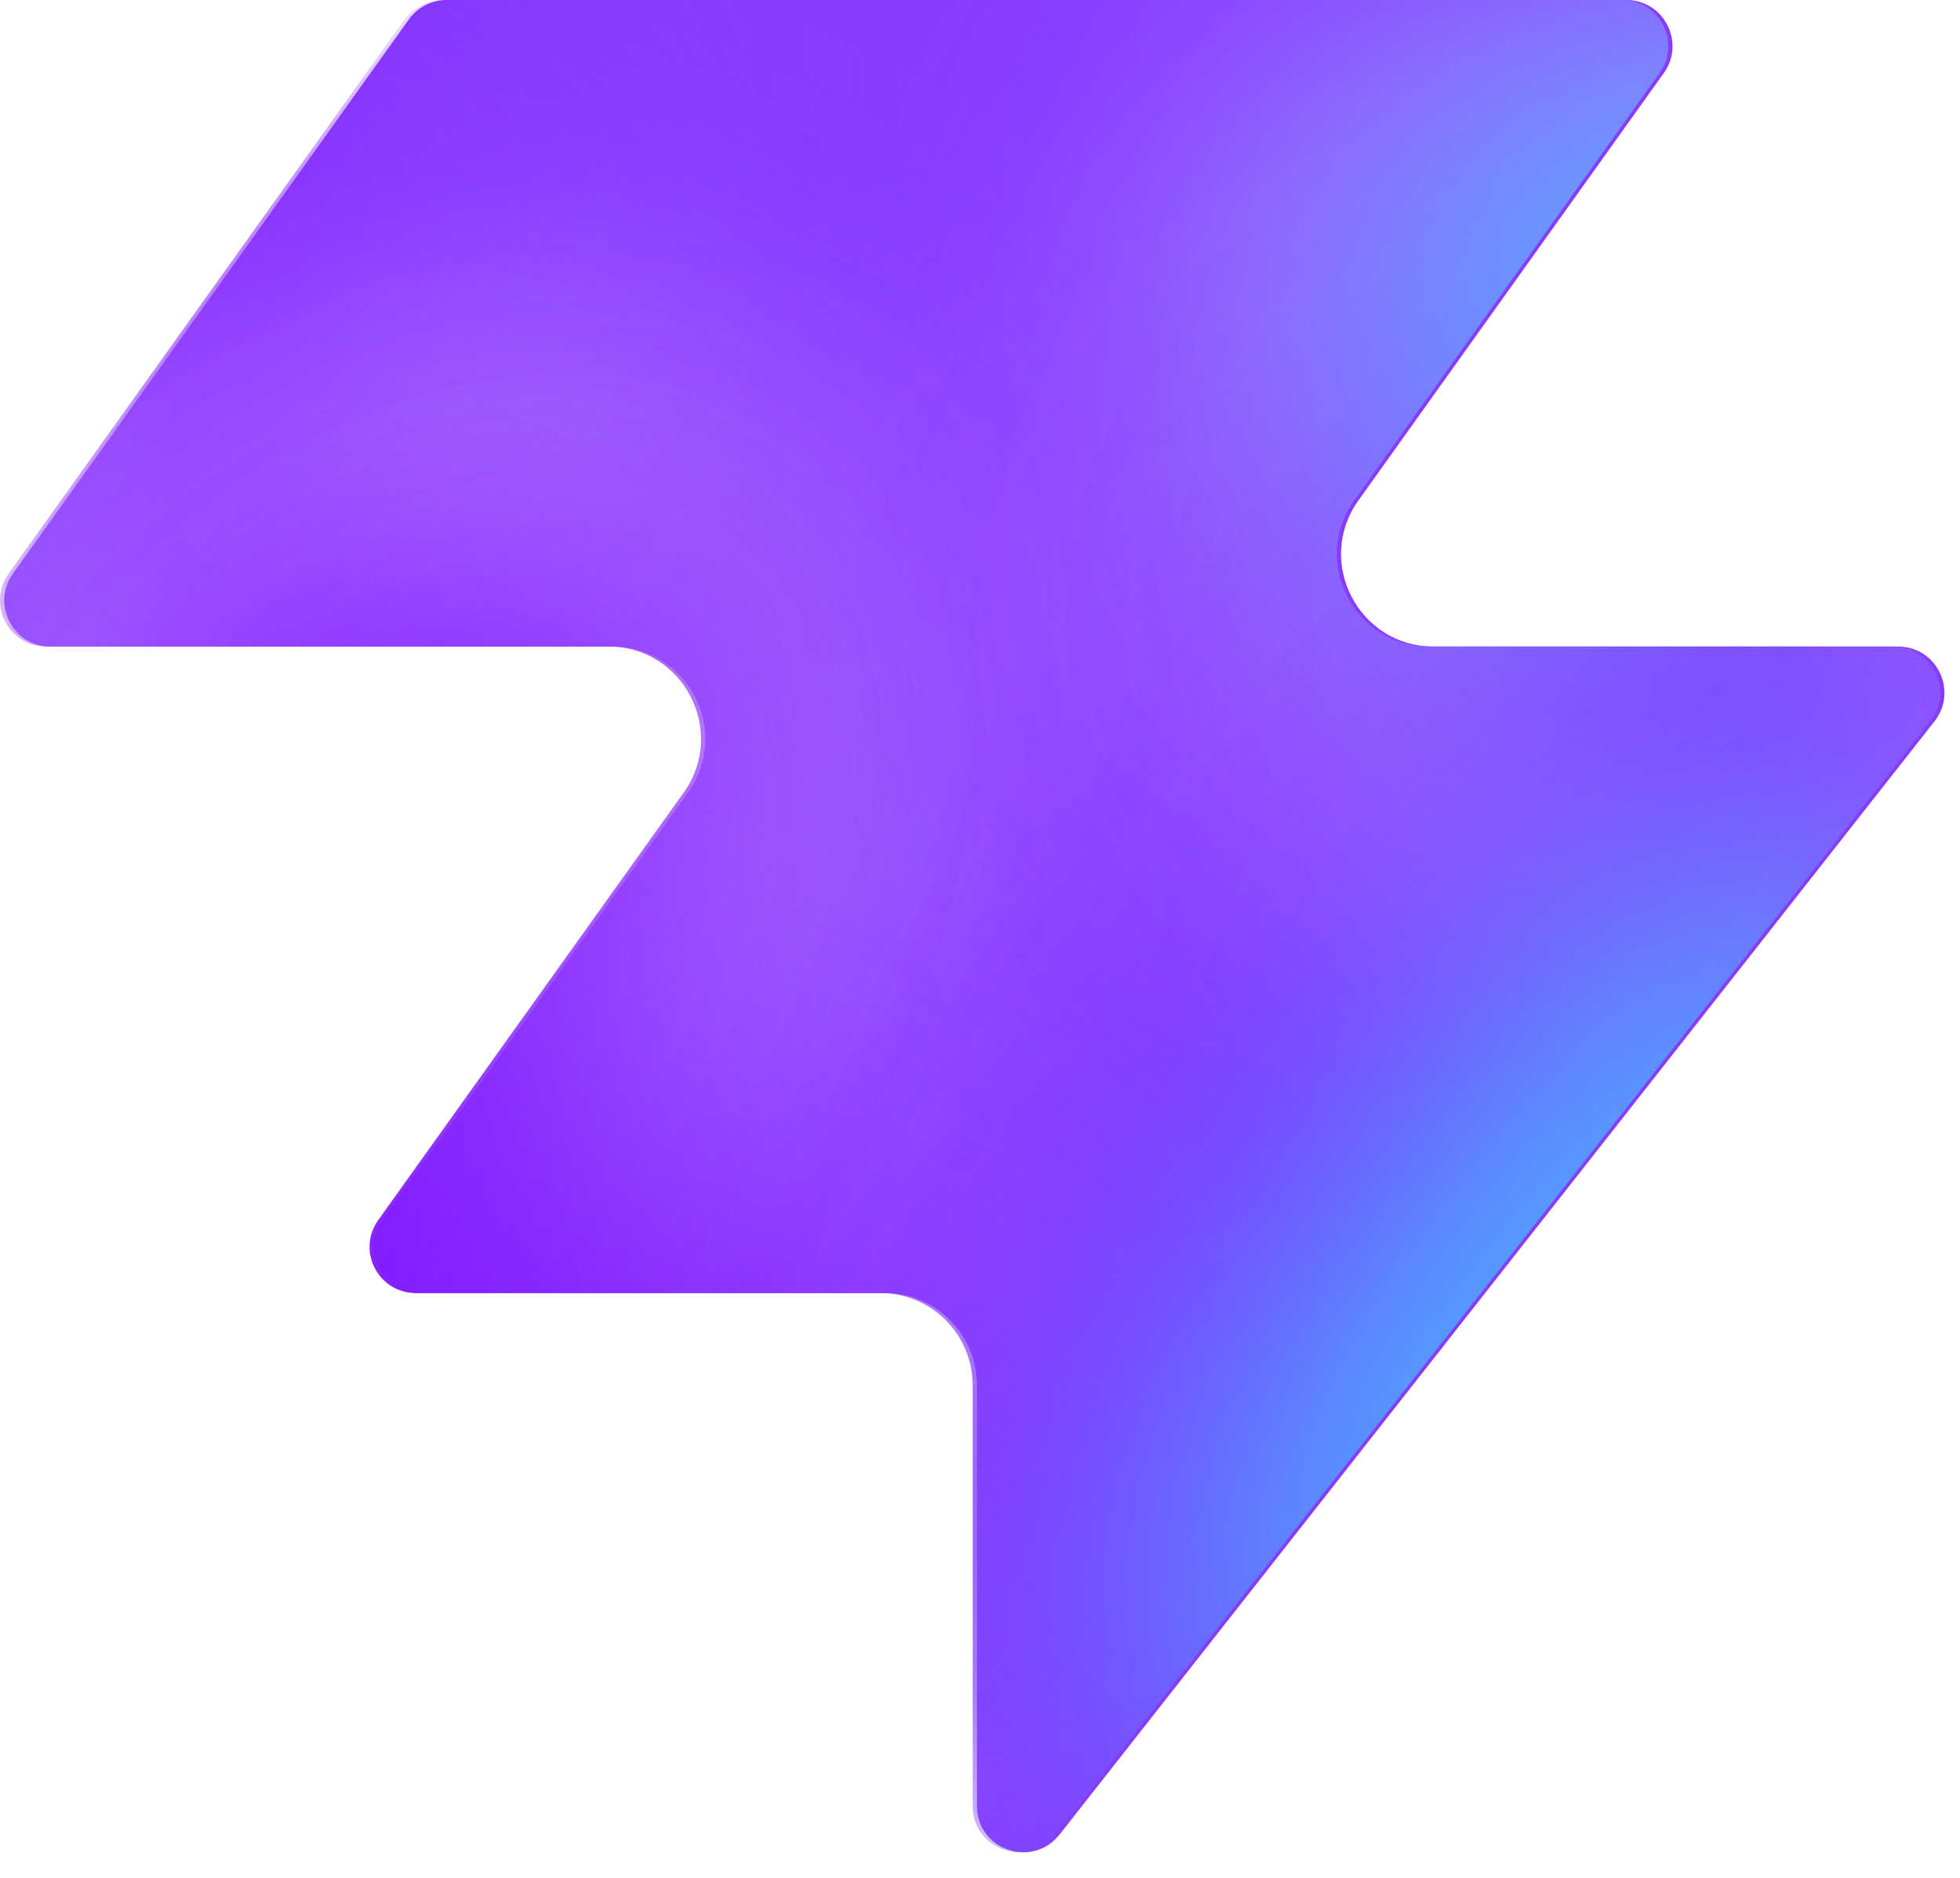
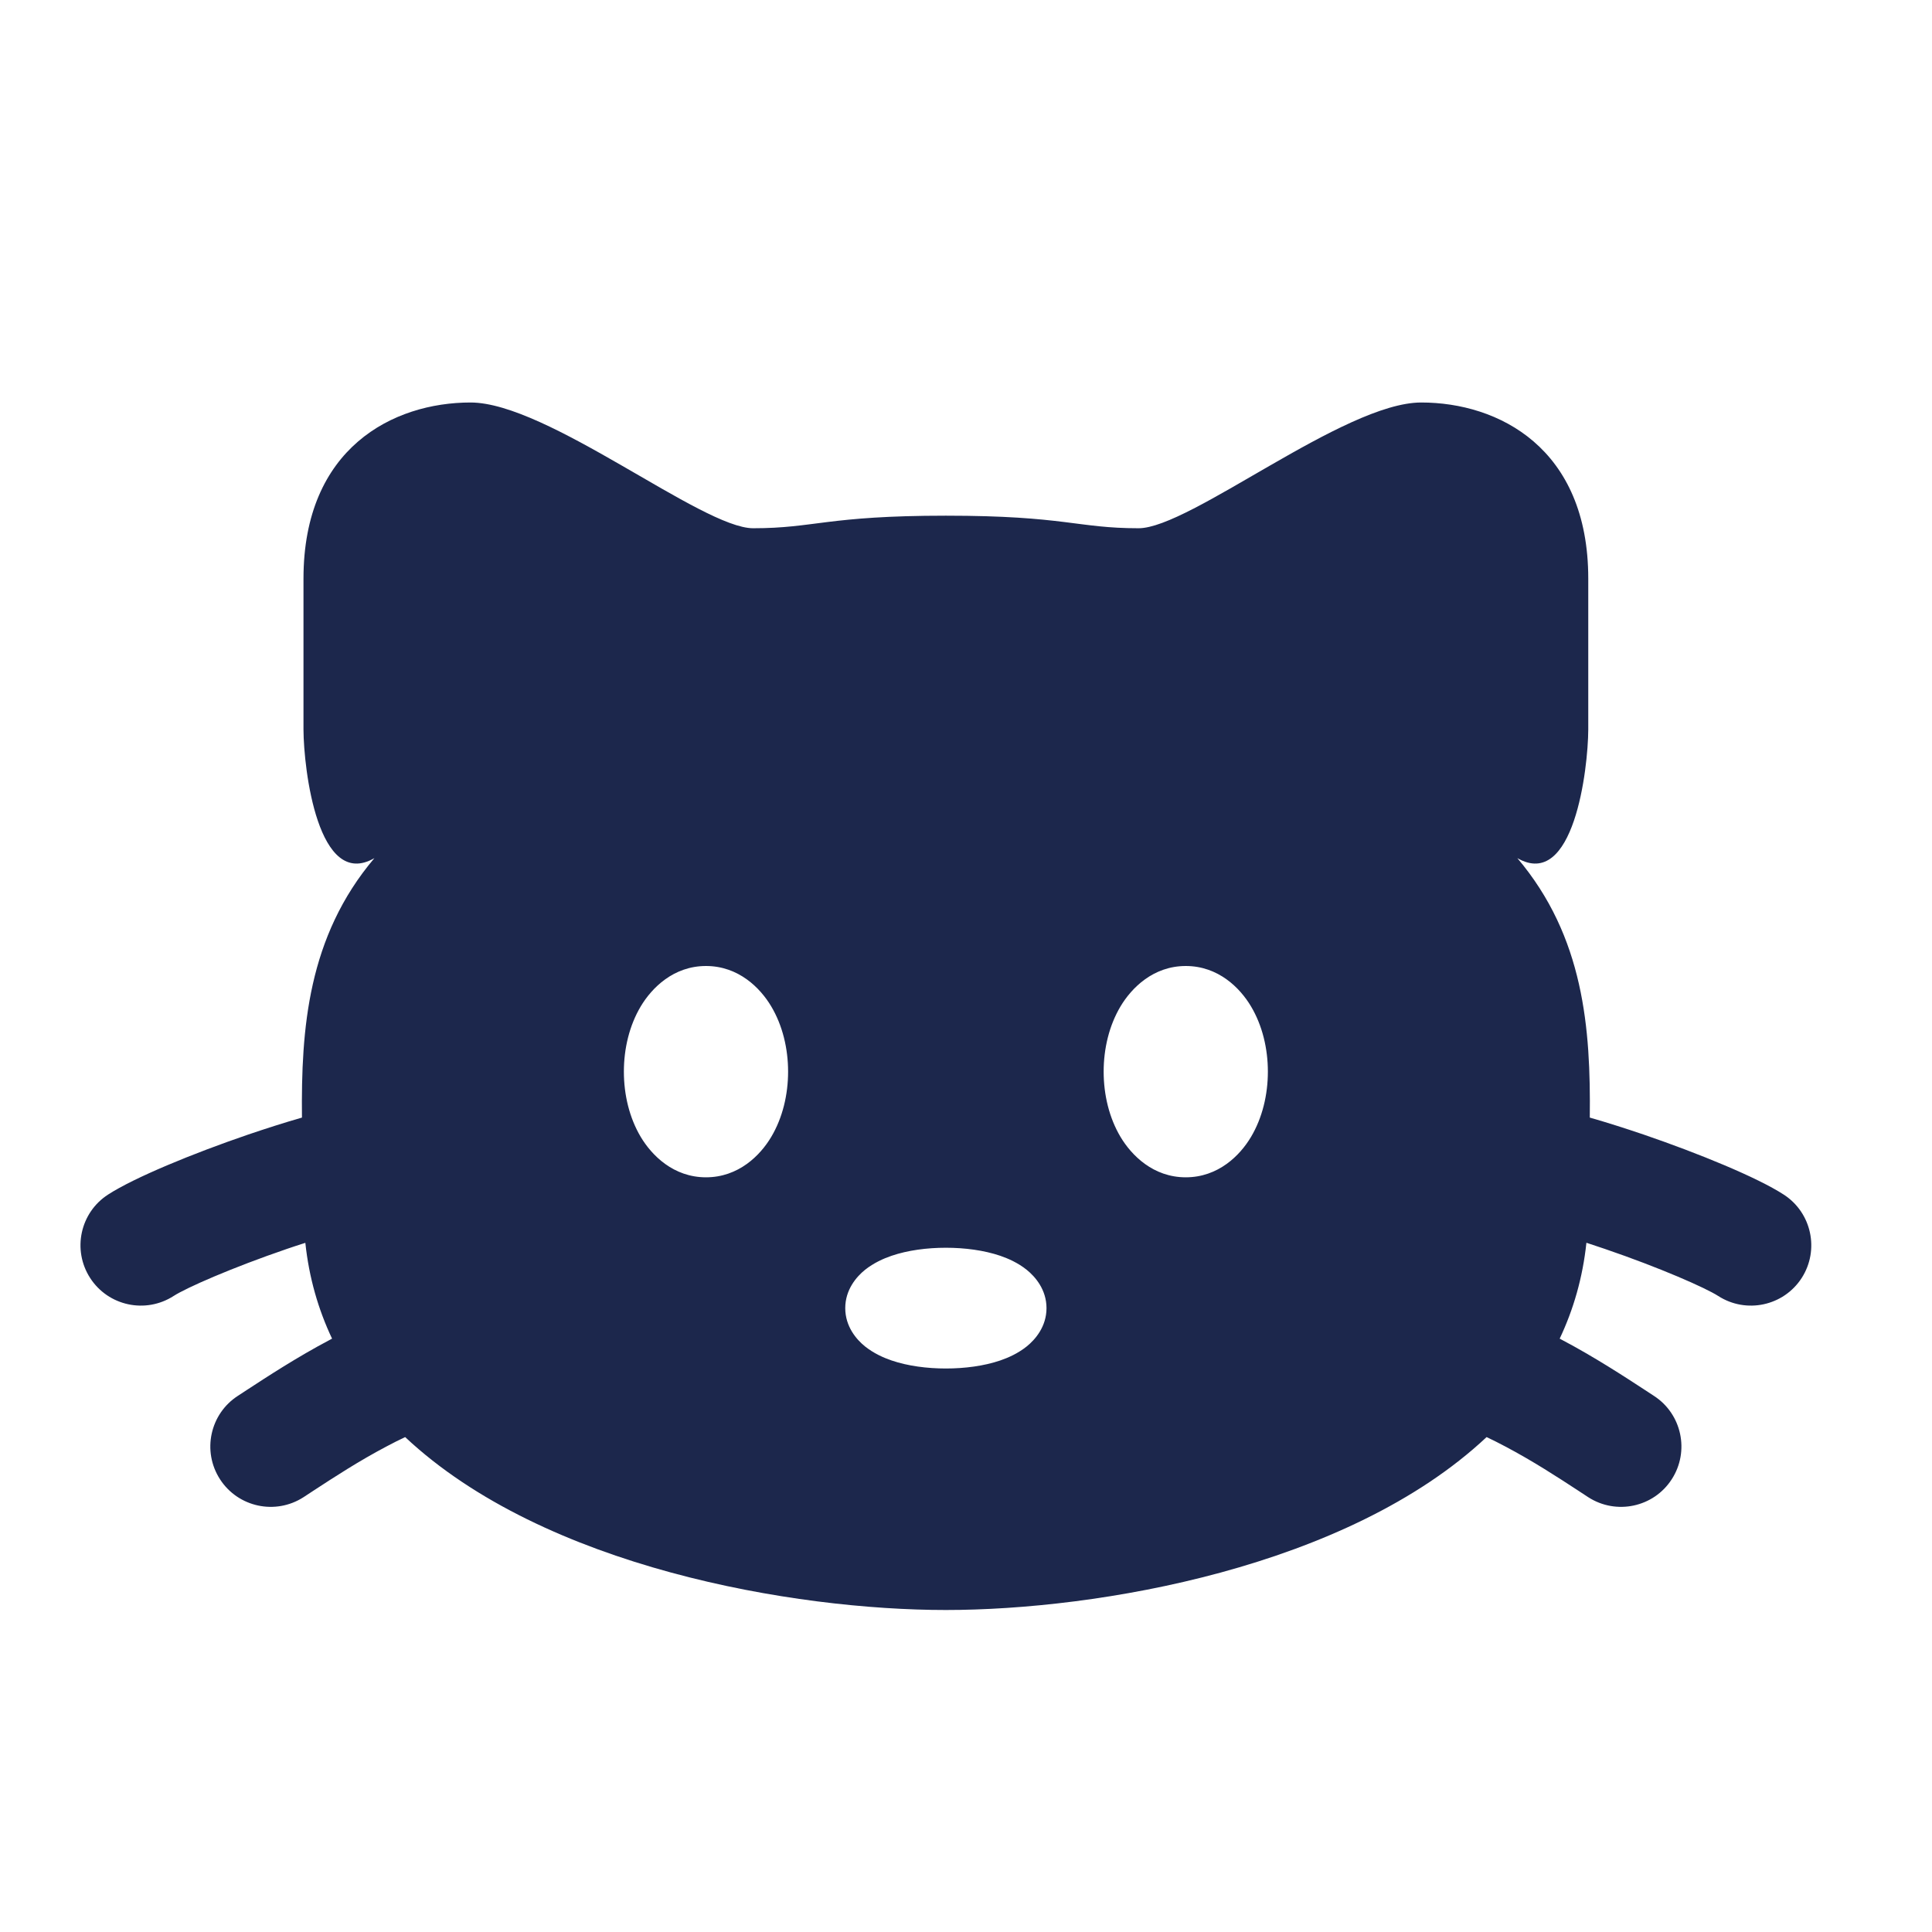
- <svg xmlns="http://www.w3.org/2000/svg" width="48" height="46" fill="none" viewBox="0 0 48 46">
-   <path fill="#863bff" d="M25.946 44.938c-.664.845-2.021.375-2.021-.698V33.937a2.26 2.26 0 0 0-2.262-2.262H10.287c-.92 0-1.456-1.04-.92-1.788l7.48-10.471c1.07-1.497 0-3.578-1.842-3.578H1.237c-.92 0-1.456-1.04-.92-1.788L10.013.474c.214-.297.556-.474.92-.474h28.894c.92 0 1.456 1.04.92 1.788l-7.48 10.471c-1.07 1.498 0 3.579 1.842 3.579h11.377c.943 0 1.473 1.088.89 1.83L25.947 44.94z" style="fill:#863bff;fill:color(display-p3 .525 .23 1);fill-opacity:1" />
-   <mask id="a" width="48" height="46" x="0" y="0" maskUnits="userSpaceOnUse" style="mask-type:alpha">
-     <path fill="#000" d="M25.842 44.938c-.664.844-2.021.375-2.021-.698V33.937a2.26 2.26 0 0 0-2.262-2.262H10.183c-.92 0-1.456-1.04-.92-1.788l7.48-10.471c1.07-1.498 0-3.579-1.842-3.579H1.133c-.92 0-1.456-1.04-.92-1.787L9.91.473c.214-.297.556-.474.92-.474h28.894c.92 0 1.456 1.04.92 1.788l-7.48 10.471c-1.07 1.498 0 3.578 1.842 3.578h11.377c.943 0 1.473 1.088.89 1.832L25.843 44.94z" style="fill:#000;fill-opacity:1" />
-   </mask>
-   <g mask="url(#a)">
-     <g filter="url(#b)">
-       <ellipse cx="5.508" cy="14.704" fill="#ede6ff" rx="5.508" ry="14.704" style="fill:#ede6ff;fill:color(display-p3 .927 .903 1);fill-opacity:1" transform="matrix(.00324 1 1 -.00324 -4.47 31.516)" />
-     </g>
-     <g filter="url(#c)">
-       <ellipse cx="10.399" cy="29.851" fill="#ede6ff" rx="10.399" ry="29.851" style="fill:#ede6ff;fill:color(display-p3 .927 .903 1);fill-opacity:1" transform="matrix(.00324 1 1 -.00324 -39.328 7.883)" />
-     </g>
-     <g filter="url(#d)">
-       <ellipse cx="5.508" cy="30.487" fill="#7e14ff" rx="5.508" ry="30.487" style="fill:#7e14ff;fill:color(display-p3 .492 .077 1);fill-opacity:1" transform="rotate(89.814 -25.913 -14.639)scale(1 -1)" />
-     </g>
-     <g filter="url(#e)">
-       <ellipse cx="5.508" cy="30.599" fill="#7e14ff" rx="5.508" ry="30.599" style="fill:#7e14ff;fill:color(display-p3 .492 .077 1);fill-opacity:1" transform="rotate(89.814 -32.644 -3.334)scale(1 -1)" />
-     </g>
-     <g filter="url(#f)">
-       <ellipse cx="5.508" cy="30.599" fill="#7e14ff" rx="5.508" ry="30.599" style="fill:#7e14ff;fill:color(display-p3 .492 .077 1);fill-opacity:1" transform="matrix(.00324 1 1 -.00324 -34.34 30.47)" />
-     </g>
-     <g filter="url(#g)">
-       <ellipse cx="14.072" cy="22.078" fill="#ede6ff" rx="14.072" ry="22.078" style="fill:#ede6ff;fill:color(display-p3 .927 .903 1);fill-opacity:1" transform="rotate(93.35 24.506 48.493)scale(-1 1)" />
-     </g>
-     <g filter="url(#h)">
-       <ellipse cx="3.47" cy="21.501" fill="#7e14ff" rx="3.47" ry="21.501" style="fill:#7e14ff;fill:color(display-p3 .492 .077 1);fill-opacity:1" transform="rotate(89.009 28.708 47.59)scale(-1 1)" />
-     </g>
-     <g filter="url(#i)">
-       <ellipse cx="3.47" cy="21.501" fill="#7e14ff" rx="3.47" ry="21.501" style="fill:#7e14ff;fill:color(display-p3 .492 .077 1);fill-opacity:1" transform="rotate(89.009 28.708 47.59)scale(-1 1)" />
-     </g>
-     <g filter="url(#j)">
-       <ellipse cx=".387" cy="8.972" fill="#7e14ff" rx="4.407" ry="29.108" style="fill:#7e14ff;fill:color(display-p3 .492 .077 1);fill-opacity:1" transform="rotate(39.51 .387 8.972)" />
-     </g>
-     <g filter="url(#k)">
-       <ellipse cx="47.523" cy="-6.092" fill="#7e14ff" rx="4.407" ry="29.108" style="fill:#7e14ff;fill:color(display-p3 .492 .077 1);fill-opacity:1" transform="rotate(37.892 47.523 -6.092)" />
-     </g>
-     <g filter="url(#l)">
-       <ellipse cx="41.412" cy="6.333" fill="#47bfff" rx="5.971" ry="9.665" style="fill:#47bfff;fill:color(display-p3 .28 .748 1);fill-opacity:1" transform="rotate(37.892 41.412 6.333)" />
-     </g>
-     <g filter="url(#m)">
-       <ellipse cx="-1.879" cy="38.332" fill="#7e14ff" rx="4.407" ry="29.108" style="fill:#7e14ff;fill:color(display-p3 .492 .077 1);fill-opacity:1" transform="rotate(37.892 -1.88 38.332)" />
-     </g>
-     <g filter="url(#n)">
-       <ellipse cx="-1.879" cy="38.332" fill="#7e14ff" rx="4.407" ry="29.108" style="fill:#7e14ff;fill:color(display-p3 .492 .077 1);fill-opacity:1" transform="rotate(37.892 -1.88 38.332)" />
-     </g>
-     <g filter="url(#o)">
-       <ellipse cx="35.651" cy="29.907" fill="#7e14ff" rx="4.407" ry="29.108" style="fill:#7e14ff;fill:color(display-p3 .492 .077 1);fill-opacity:1" transform="rotate(37.892 35.651 29.907)" />
-     </g>
-     <g filter="url(#p)">
-       <ellipse cx="38.418" cy="32.4" fill="#47bfff" rx="5.971" ry="15.297" style="fill:#47bfff;fill:color(display-p3 .28 .748 1);fill-opacity:1" transform="rotate(37.892 38.418 32.4)" />
-     </g>
-   </g>
-   <defs>
-     <filter id="b" width="60.045" height="41.654" x="-19.77" y="16.149" color-interpolation-filters="sRGB" filterUnits="userSpaceOnUse">
-       <feFlood flood-opacity="0" result="BackgroundImageFix" />
-       <feBlend in="SourceGraphic" in2="BackgroundImageFix" result="shape" />
-       <feGaussianBlur result="effect1_foregroundBlur_2002_17158" stdDeviation="7.659" />
-     </filter>
-     <filter id="c" width="90.34" height="51.437" x="-54.613" y="-7.533" color-interpolation-filters="sRGB" filterUnits="userSpaceOnUse">
-       <feFlood flood-opacity="0" result="BackgroundImageFix" />
-       <feBlend in="SourceGraphic" in2="BackgroundImageFix" result="shape" />
-       <feGaussianBlur result="effect1_foregroundBlur_2002_17158" stdDeviation="7.659" />
-     </filter>
-     <filter id="d" width="79.355" height="29.4" x="-49.64" y="2.03" color-interpolation-filters="sRGB" filterUnits="userSpaceOnUse">
-       <feFlood flood-opacity="0" result="BackgroundImageFix" />
-       <feBlend in="SourceGraphic" in2="BackgroundImageFix" result="shape" />
-       <feGaussianBlur result="effect1_foregroundBlur_2002_17158" stdDeviation="4.596" />
-     </filter>
-     <filter id="e" width="79.579" height="29.4" x="-45.045" y="20.029" color-interpolation-filters="sRGB" filterUnits="userSpaceOnUse">
-       <feFlood flood-opacity="0" result="BackgroundImageFix" />
-       <feBlend in="SourceGraphic" in2="BackgroundImageFix" result="shape" />
-       <feGaussianBlur result="effect1_foregroundBlur_2002_17158" stdDeviation="4.596" />
-     </filter>
-     <filter id="f" width="79.579" height="29.4" x="-43.513" y="21.178" color-interpolation-filters="sRGB" filterUnits="userSpaceOnUse">
-       <feFlood flood-opacity="0" result="BackgroundImageFix" />
-       <feBlend in="SourceGraphic" in2="BackgroundImageFix" result="shape" />
-       <feGaussianBlur result="effect1_foregroundBlur_2002_17158" stdDeviation="4.596" />
-     </filter>
-     <filter id="g" width="74.749" height="58.852" x="15.756" y="-17.901" color-interpolation-filters="sRGB" filterUnits="userSpaceOnUse">
-       <feFlood flood-opacity="0" result="BackgroundImageFix" />
-       <feBlend in="SourceGraphic" in2="BackgroundImageFix" result="shape" />
-       <feGaussianBlur result="effect1_foregroundBlur_2002_17158" stdDeviation="7.659" />
-     </filter>
-     <filter id="h" width="61.377" height="25.362" x="23.548" y="2.284" color-interpolation-filters="sRGB" filterUnits="userSpaceOnUse">
-       <feFlood flood-opacity="0" result="BackgroundImageFix" />
-       <feBlend in="SourceGraphic" in2="BackgroundImageFix" result="shape" />
-       <feGaussianBlur result="effect1_foregroundBlur_2002_17158" stdDeviation="4.596" />
-     </filter>
-     <filter id="i" width="61.377" height="25.362" x="23.548" y="2.284" color-interpolation-filters="sRGB" filterUnits="userSpaceOnUse">
-       <feFlood flood-opacity="0" result="BackgroundImageFix" />
-       <feBlend in="SourceGraphic" in2="BackgroundImageFix" result="shape" />
-       <feGaussianBlur result="effect1_foregroundBlur_2002_17158" stdDeviation="4.596" />
-     </filter>
-     <filter id="j" width="56.045" height="63.649" x="-27.636" y="-22.853" color-interpolation-filters="sRGB" filterUnits="userSpaceOnUse">
-       <feFlood flood-opacity="0" result="BackgroundImageFix" />
-       <feBlend in="SourceGraphic" in2="BackgroundImageFix" result="shape" />
-       <feGaussianBlur result="effect1_foregroundBlur_2002_17158" stdDeviation="4.596" />
-     </filter>
-     <filter id="k" width="54.814" height="64.646" x="20.116" y="-38.415" color-interpolation-filters="sRGB" filterUnits="userSpaceOnUse">
-       <feFlood flood-opacity="0" result="BackgroundImageFix" />
-       <feBlend in="SourceGraphic" in2="BackgroundImageFix" result="shape" />
-       <feGaussianBlur result="effect1_foregroundBlur_2002_17158" stdDeviation="4.596" />
-     </filter>
-     <filter id="l" width="33.541" height="35.313" x="24.641" y="-11.323" color-interpolation-filters="sRGB" filterUnits="userSpaceOnUse">
-       <feFlood flood-opacity="0" result="BackgroundImageFix" />
-       <feBlend in="SourceGraphic" in2="BackgroundImageFix" result="shape" />
-       <feGaussianBlur result="effect1_foregroundBlur_2002_17158" stdDeviation="4.596" />
-     </filter>
-     <filter id="m" width="54.814" height="64.646" x="-29.286" y="6.009" color-interpolation-filters="sRGB" filterUnits="userSpaceOnUse">
-       <feFlood flood-opacity="0" result="BackgroundImageFix" />
-       <feBlend in="SourceGraphic" in2="BackgroundImageFix" result="shape" />
-       <feGaussianBlur result="effect1_foregroundBlur_2002_17158" stdDeviation="4.596" />
-     </filter>
-     <filter id="n" width="54.814" height="64.646" x="-29.286" y="6.009" color-interpolation-filters="sRGB" filterUnits="userSpaceOnUse">
-       <feFlood flood-opacity="0" result="BackgroundImageFix" />
-       <feBlend in="SourceGraphic" in2="BackgroundImageFix" result="shape" />
-       <feGaussianBlur result="effect1_foregroundBlur_2002_17158" stdDeviation="4.596" />
-     </filter>
-     <filter id="o" width="54.814" height="64.646" x="8.244" y="-2.416" color-interpolation-filters="sRGB" filterUnits="userSpaceOnUse">
-       <feFlood flood-opacity="0" result="BackgroundImageFix" />
-       <feBlend in="SourceGraphic" in2="BackgroundImageFix" result="shape" />
-       <feGaussianBlur result="effect1_foregroundBlur_2002_17158" stdDeviation="4.596" />
-     </filter>
-     <filter id="p" width="39.409" height="43.623" x="18.713" y="10.588" color-interpolation-filters="sRGB" filterUnits="userSpaceOnUse">
-       <feFlood flood-opacity="0" result="BackgroundImageFix" />
-       <feBlend in="SourceGraphic" in2="BackgroundImageFix" result="shape" />
-       <feGaussianBlur result="effect1_foregroundBlur_2002_17158" stdDeviation="4.596" />
-     </filter>
-   </defs>
+ <svg xmlns="http://www.w3.org/2000/svg" width="800px" height="800px" viewBox="0 0 24 24" fill="none">
+   <path fill-rule="evenodd" clip-rule="evenodd" d="M11.75 6.406C10.27 6.406 10.122 6.562 9.356 6.562C8.718 6.562 6.802 5 5.845 5C4.887 5 3.77 5.562 3.77 7.188V9.062C3.772 9.555 3.951 11.063 4.651 10.66C3.823 11.638 3.74 12.779 3.751 13.883C3.528 13.947 3.301 14.02 3.08 14.095C2.396 14.329 1.671 14.627 1.343 14.839C0.995 15.063 0.895 15.528 1.12 15.876C1.345 16.224 1.809 16.323 2.157 16.099C2.313 15.998 2.878 15.749 3.565 15.514C3.641 15.488 3.717 15.463 3.793 15.439C3.839 15.872 3.954 16.268 4.125 16.629L4.101 16.642C3.691 16.858 3.311 17.107 3.069 17.265C3.027 17.293 2.989 17.317 2.956 17.339C2.608 17.563 2.508 18.028 2.733 18.376C2.958 18.724 3.422 18.823 3.77 18.599C3.811 18.572 3.855 18.544 3.901 18.513C4.146 18.353 4.46 18.148 4.802 17.968C4.882 17.925 4.959 17.887 5.033 17.852C6.763 19.475 9.87 20 11.75 20C13.63 20 16.737 19.475 18.467 17.852C18.541 17.887 18.618 17.925 18.698 17.968C19.04 18.148 19.354 18.353 19.599 18.513C19.645 18.544 19.689 18.572 19.73 18.599C20.078 18.823 20.543 18.724 20.767 18.376C20.992 18.028 20.892 17.563 20.544 17.339C20.511 17.317 20.473 17.293 20.431 17.265C20.189 17.107 19.809 16.858 19.399 16.642L19.375 16.629C19.546 16.268 19.661 15.872 19.707 15.438C19.783 15.463 19.859 15.488 19.935 15.514C20.622 15.749 21.187 15.998 21.344 16.099C21.692 16.323 22.156 16.224 22.381 15.876C22.605 15.528 22.505 15.063 22.157 14.839C21.83 14.627 21.104 14.329 20.421 14.095C20.2 14.02 19.972 13.947 19.749 13.883C19.761 12.778 19.677 11.638 18.849 10.66C19.549 11.063 19.728 9.555 19.73 9.062V7.188C19.73 5.563 18.613 5 17.655 5C16.698 5 14.783 6.562 14.144 6.562C13.378 6.562 13.23 6.406 11.75 6.406ZM11.075 15.6C11.277 15.531 11.516 15.5 11.75 15.5C11.984 15.5 12.223 15.531 12.426 15.6C12.525 15.634 12.647 15.688 12.754 15.774C12.861 15.86 13 16.021 13 16.25C13 16.479 12.861 16.64 12.754 16.726C12.647 16.812 12.525 16.866 12.426 16.9C12.223 16.969 11.984 17 11.75 17C11.516 17 11.277 16.969 11.075 16.9C10.975 16.866 10.854 16.812 10.746 16.726C10.639 16.64 10.5 16.479 10.5 16.25C10.5 16.021 10.639 15.86 10.746 15.774C10.854 15.688 10.975 15.634 11.075 15.6ZM13.92 12.501C14.057 12.272 14.326 12 14.73 12C15.134 12 15.404 12.272 15.54 12.501C15.682 12.739 15.75 13.027 15.75 13.312C15.75 13.598 15.682 13.886 15.54 14.124C15.404 14.353 15.134 14.625 14.73 14.625C14.326 14.625 14.057 14.353 13.92 14.124C13.778 13.886 13.71 13.598 13.71 13.312C13.71 13.027 13.778 12.739 13.92 12.501ZM7.96 12.501C8.097 12.272 8.366 12 8.77 12C9.174 12 9.444 12.272 9.58 12.501C9.722 12.739 9.79 13.027 9.79 13.312C9.79 13.598 9.722 13.886 9.58 14.124C9.444 14.353 9.174 14.625 8.77 14.625C8.366 14.625 8.097 14.353 7.96 14.124C7.818 13.886 7.75 13.598 7.75 13.312C7.75 13.027 7.818 12.739 7.96 12.501Z" fill="#1C274C" />
</svg>
